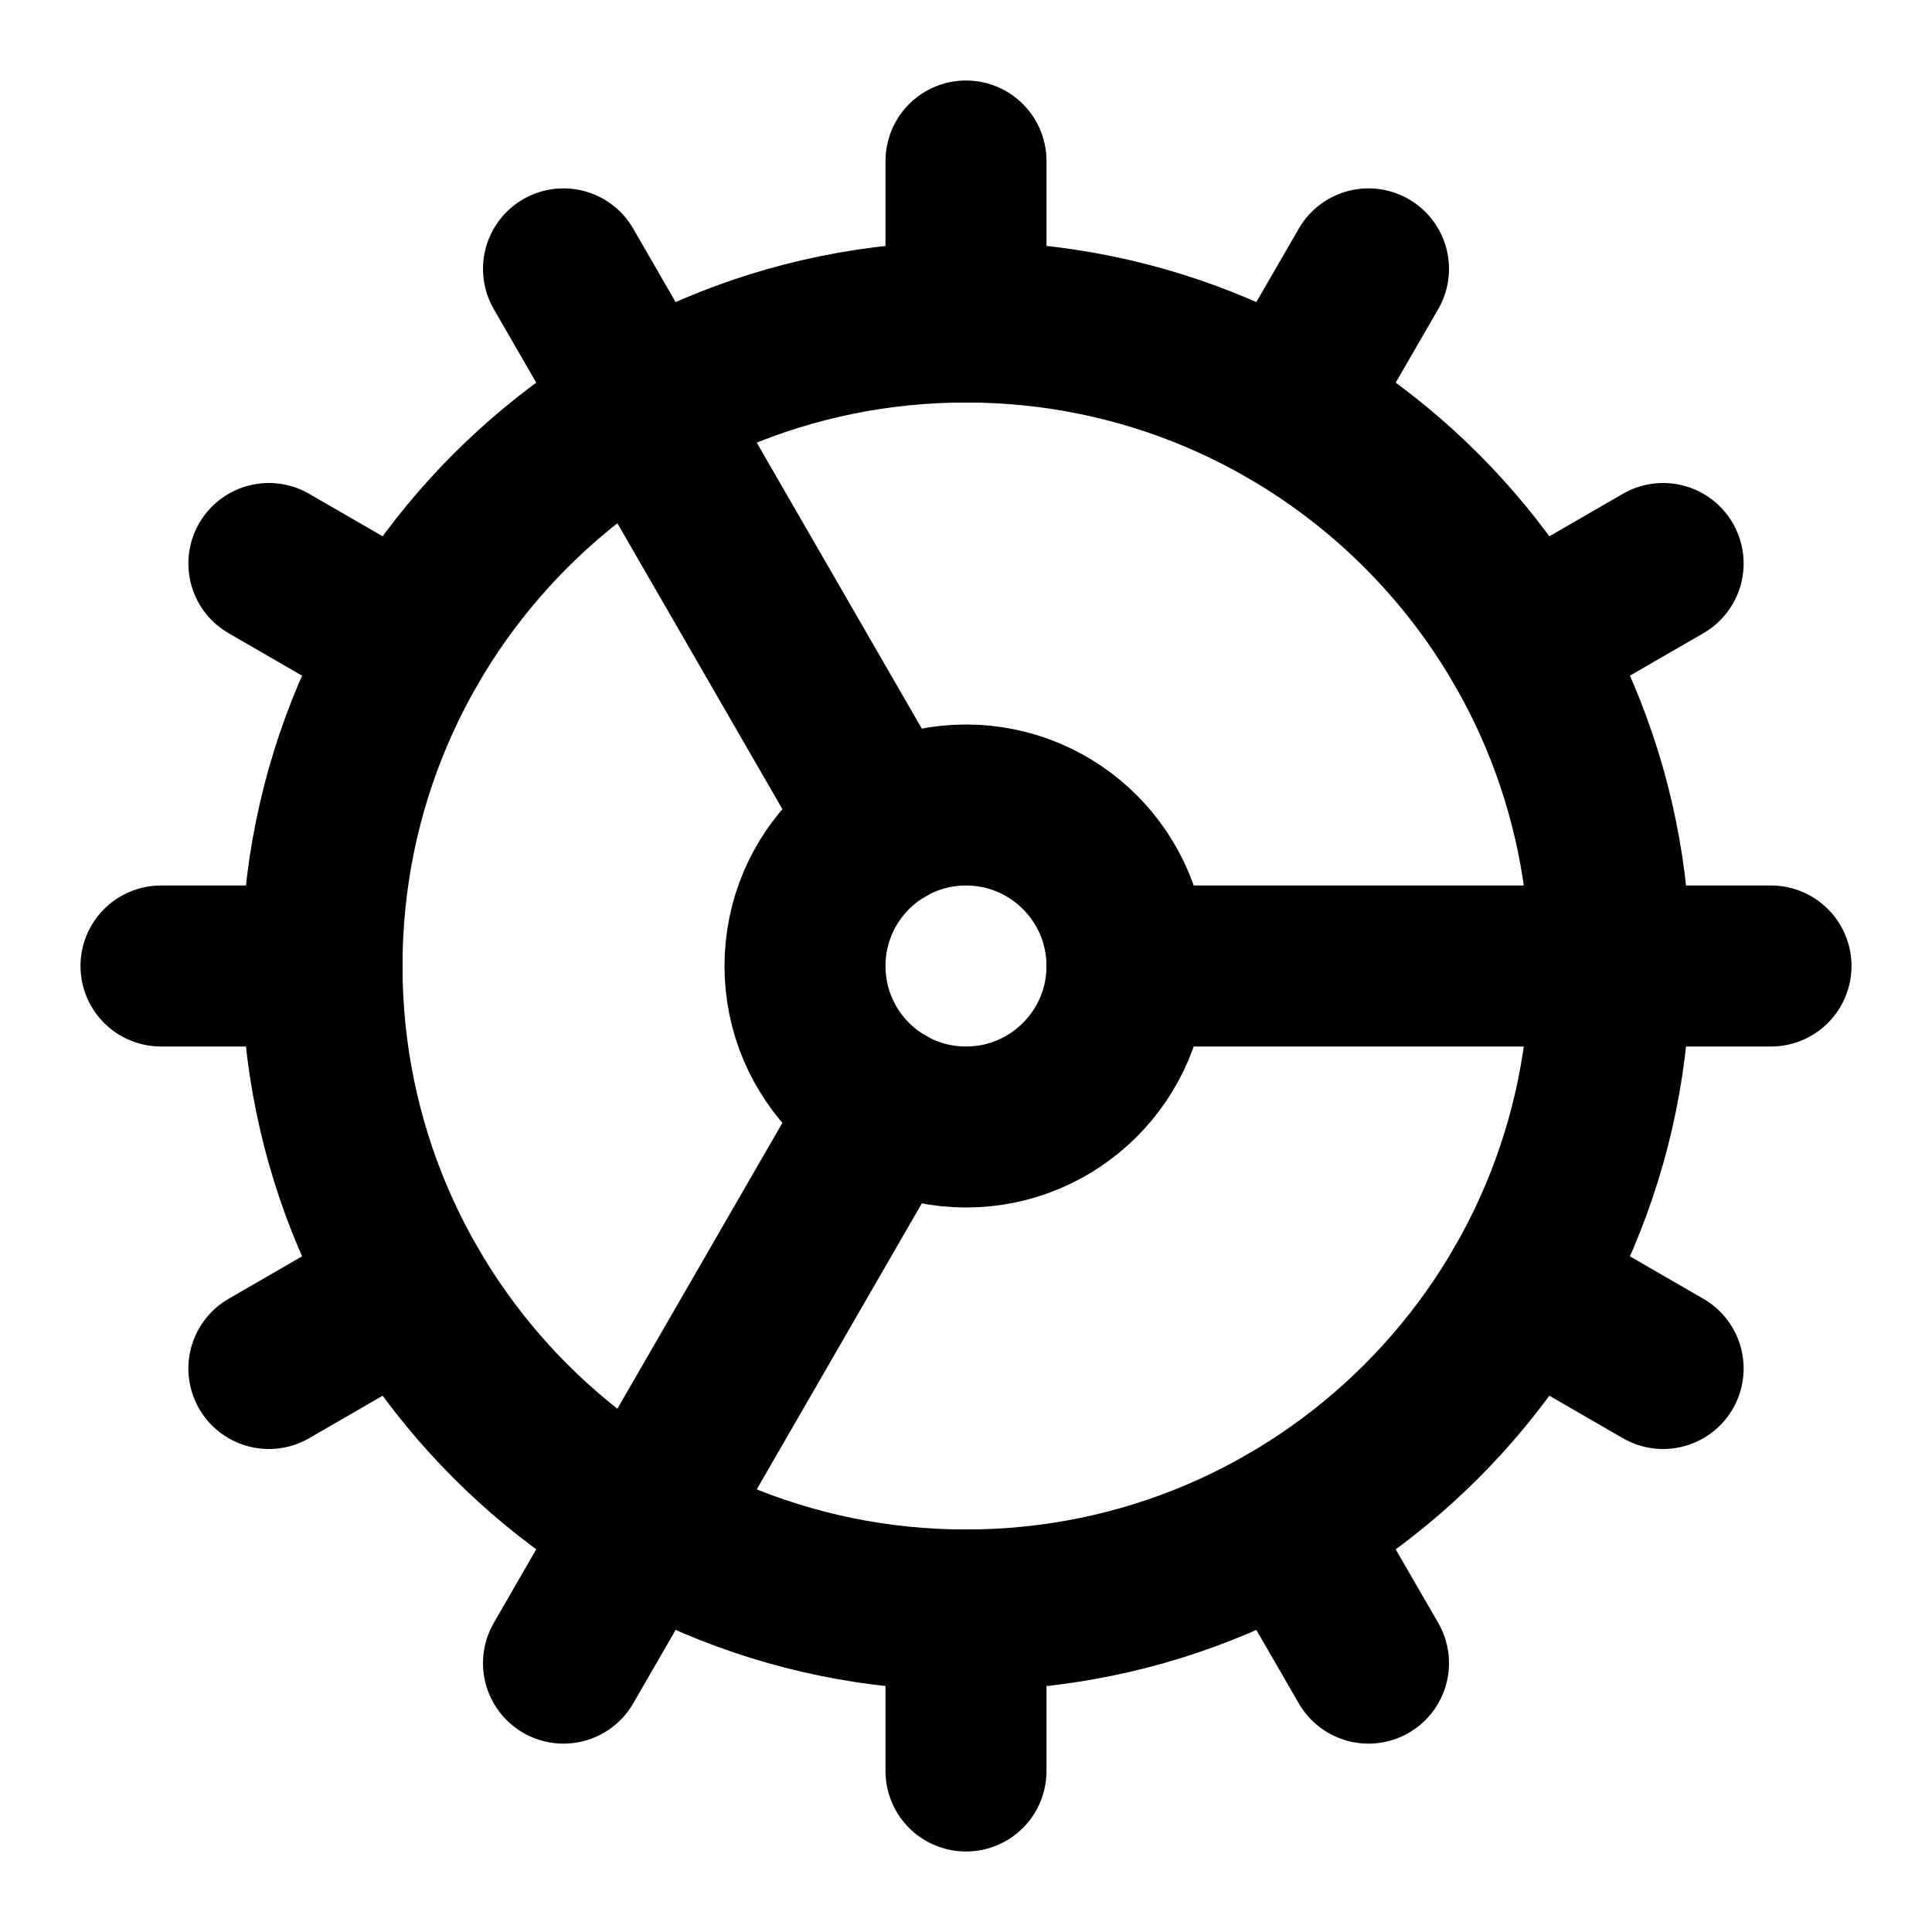
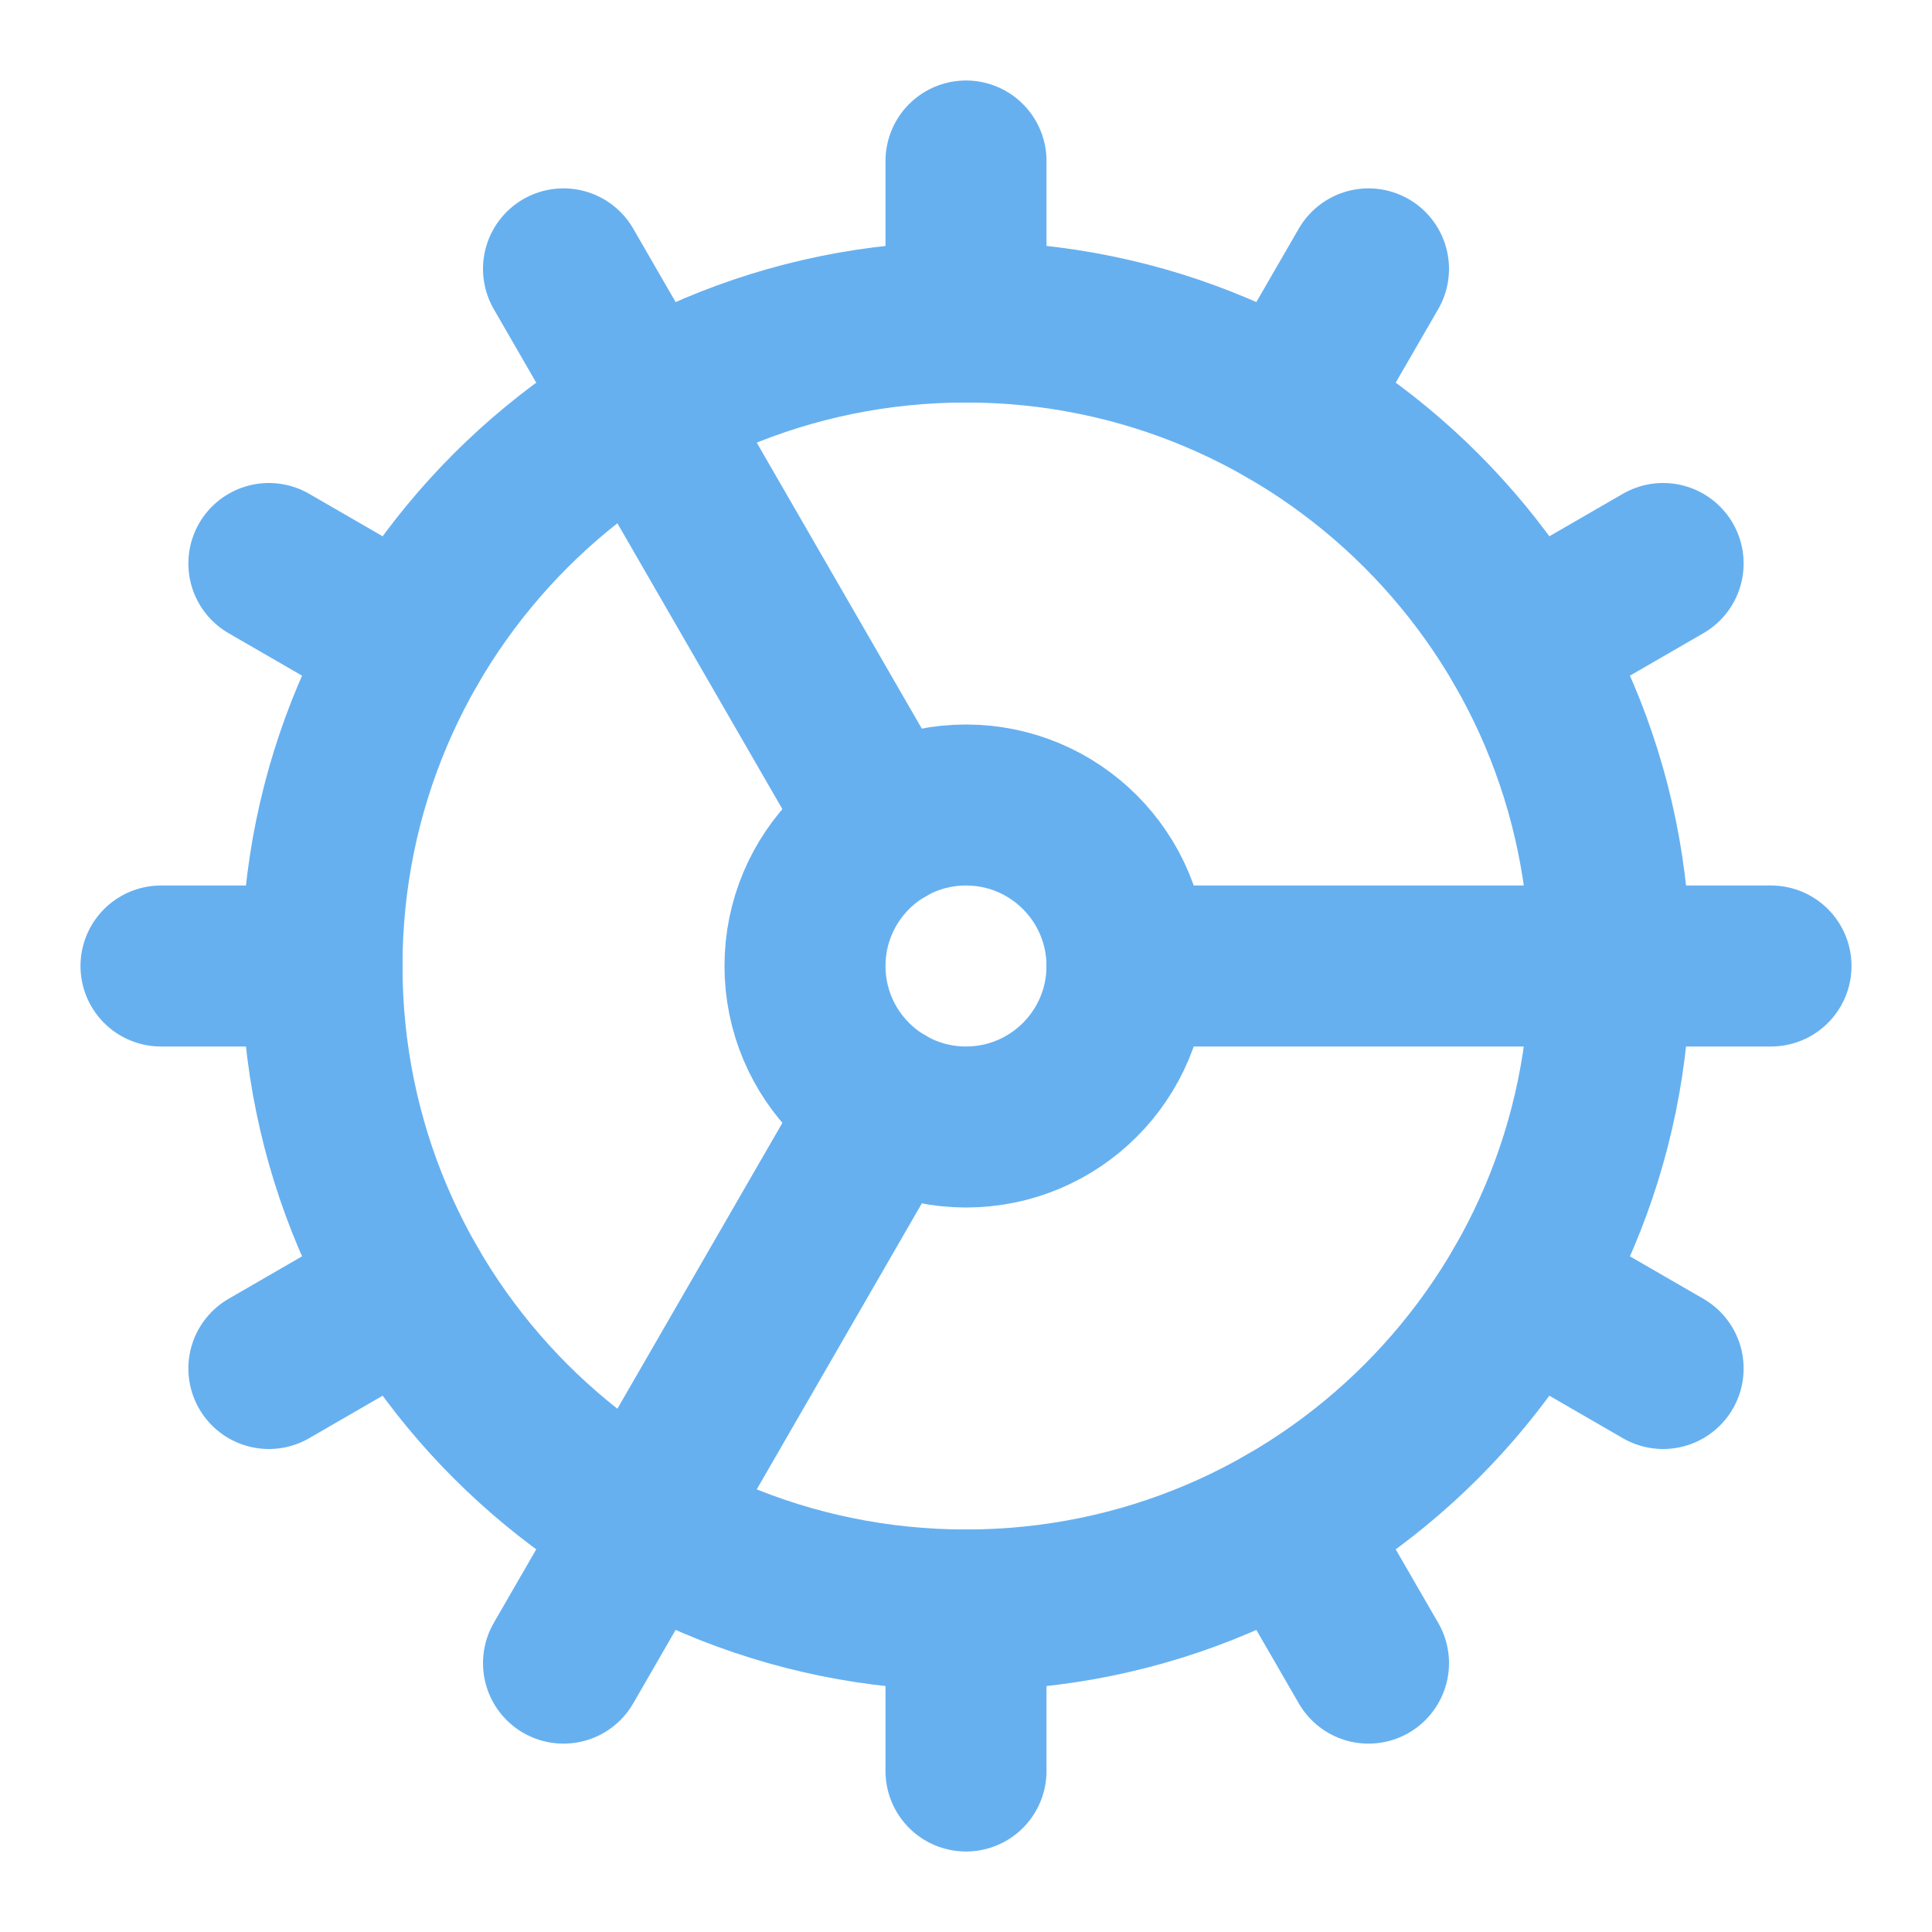
- <svg xmlns="http://www.w3.org/2000/svg" width="24" height="24" viewBox="0 0 24 24" fill="none" stroke="currentColor" stroke-width="2" stroke-linecap="round" stroke-linejoin="round" class="lucide lucide-cog">
+ <svg xmlns="http://www.w3.org/2000/svg" width="24" height="24" viewBox="0 0 24 24" fill="none" stroke="#66b0f0" stroke-width="2" stroke-linecap="round" stroke-linejoin="round" class="lucide lucide-cog">
  <path d="M12 20a8 8 0 1 0 0-16 8 8 0 0 0 0 16Z" />
  <path d="M12 14a2 2 0 1 0 0-4 2 2 0 0 0 0 4Z" />
  <path d="M12 2v2" />
  <path d="M12 22v-2" />
  <path d="m17 20.66-1-1.73" />
  <path d="M11 10.27 7 3.34" />
  <path d="m20.66 17-1.73-1" />
  <path d="m3.34 7 1.73 1" />
  <path d="M14 12h8" />
  <path d="M2 12h2" />
  <path d="m20.66 7-1.73 1" />
  <path d="m3.34 17 1.73-1" />
  <path d="m17 3.34-1 1.73" />
  <path d="m11 13.73-4 6.93" />
</svg>
